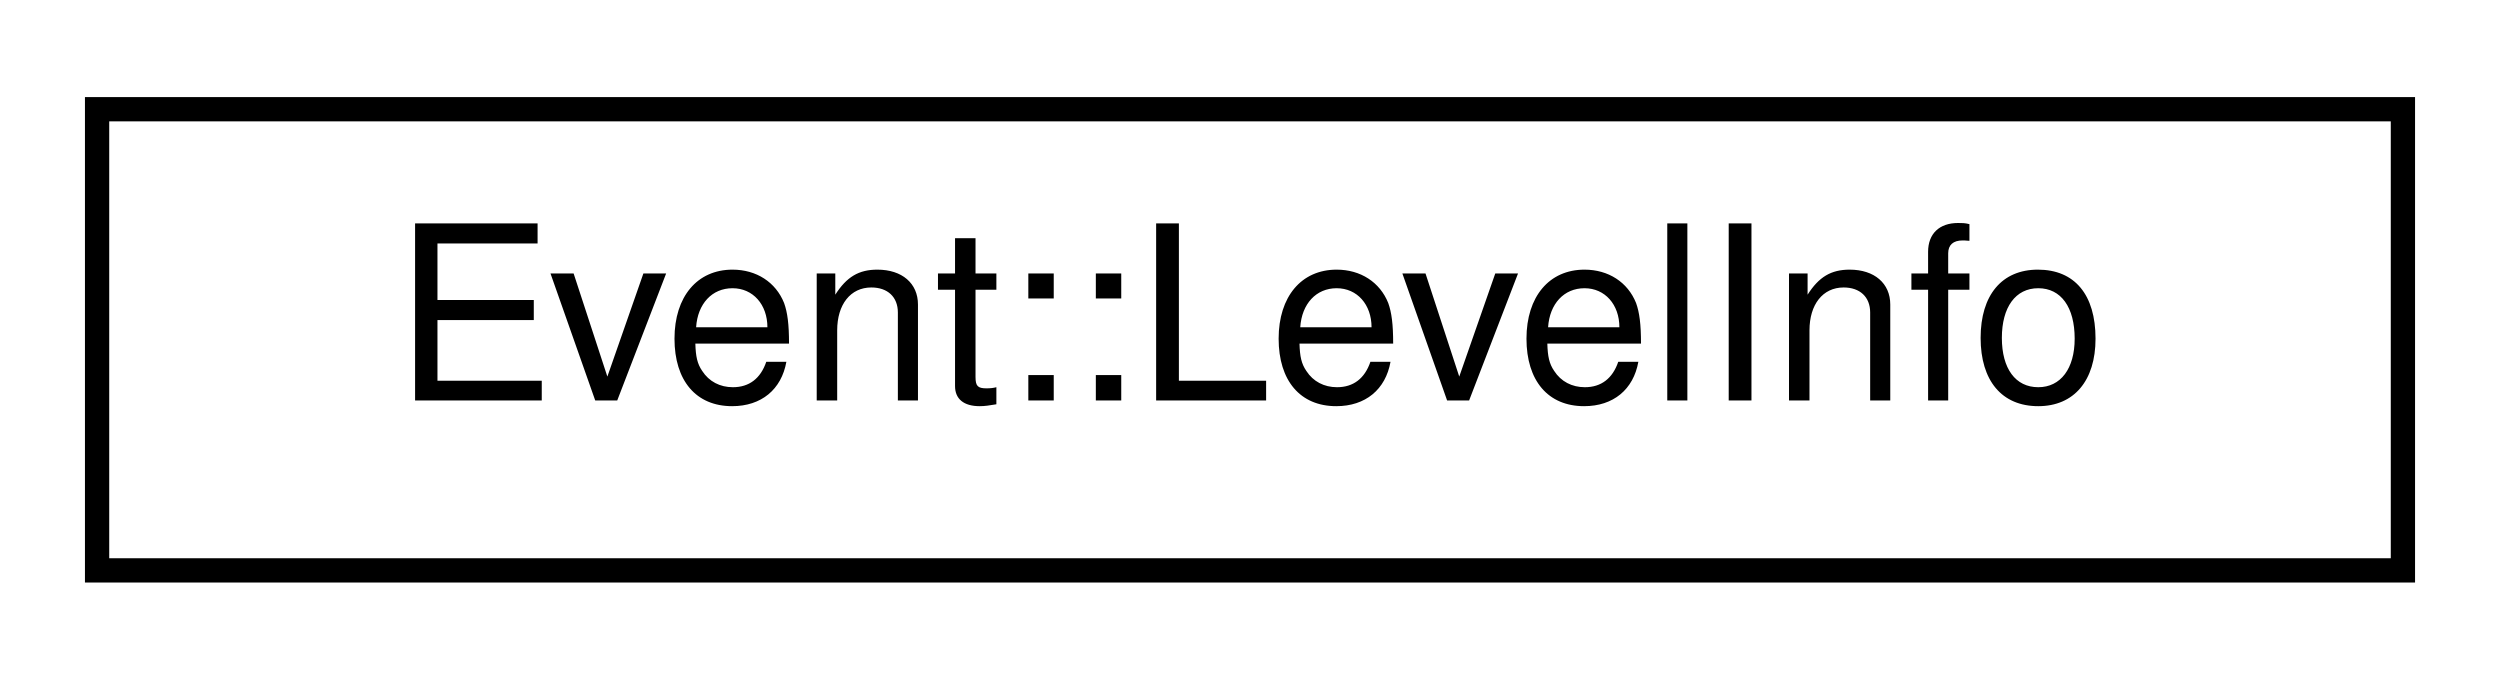
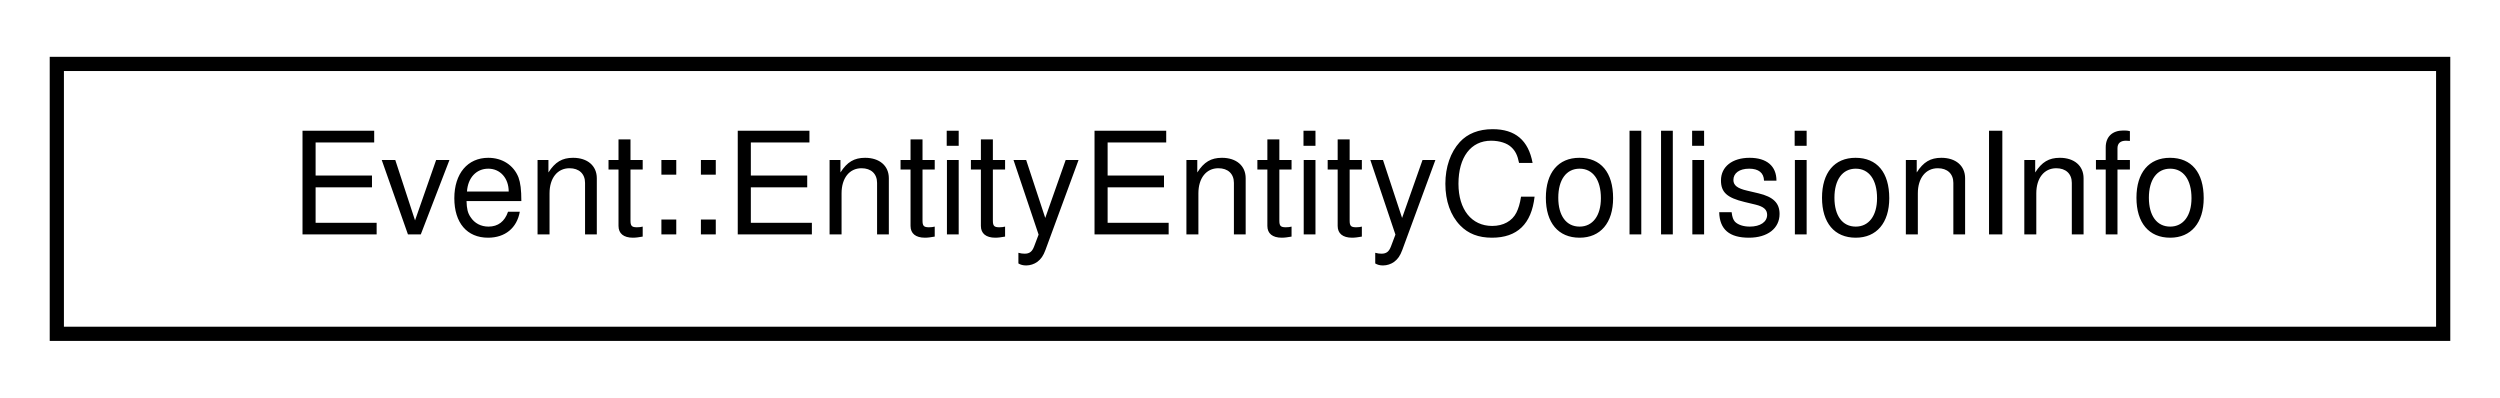
- <svg xmlns="http://www.w3.org/2000/svg" xmlns:xlink="http://www.w3.org/1999/xlink" width="103pt" height="28pt" viewBox="0.00 0.00 103.00 28.00">
+ <svg xmlns="http://www.w3.org/2000/svg" xmlns:xlink="http://www.w3.org/1999/xlink" width="176pt" height="28pt" viewBox="0.00 0.00 176.00 28.00">
  <g id="graph0" class="graph" transform="scale(1 1) rotate(0) translate(4 24)">
    <g id="node1" class="node">
      <g id="a_node1">
-         <a xlink:href="struct_event_1_1_level_info.html" target="_top" xlink:title=" ">
-           <polygon fill="none" stroke="black" points="0,-0.5 0,-19.5 95,-19.5 95,-0.5 0,-0.5" />
-           <text text-anchor="middle" x="47.5" y="-7.5" font-family="Helvetica,sans-Serif" font-size="10.00">Event::LevelInfo</text>
+         <a xlink:href="struct_event_1_1_entity_entity_collision_info.html" target="_top" xlink:title=" ">
+           <polygon fill="none" stroke="black" points="0,-0.5 0,-19.5 168,-19.5 168,-0.5 0,-0.5" />
+           <text text-anchor="middle" x="84" y="-7.5" font-family="Helvetica,sans-Serif" font-size="10.00">Event::EntityEntityCollisionInfo</text>
        </a>
      </g>
    </g>
  </g>
</svg>
